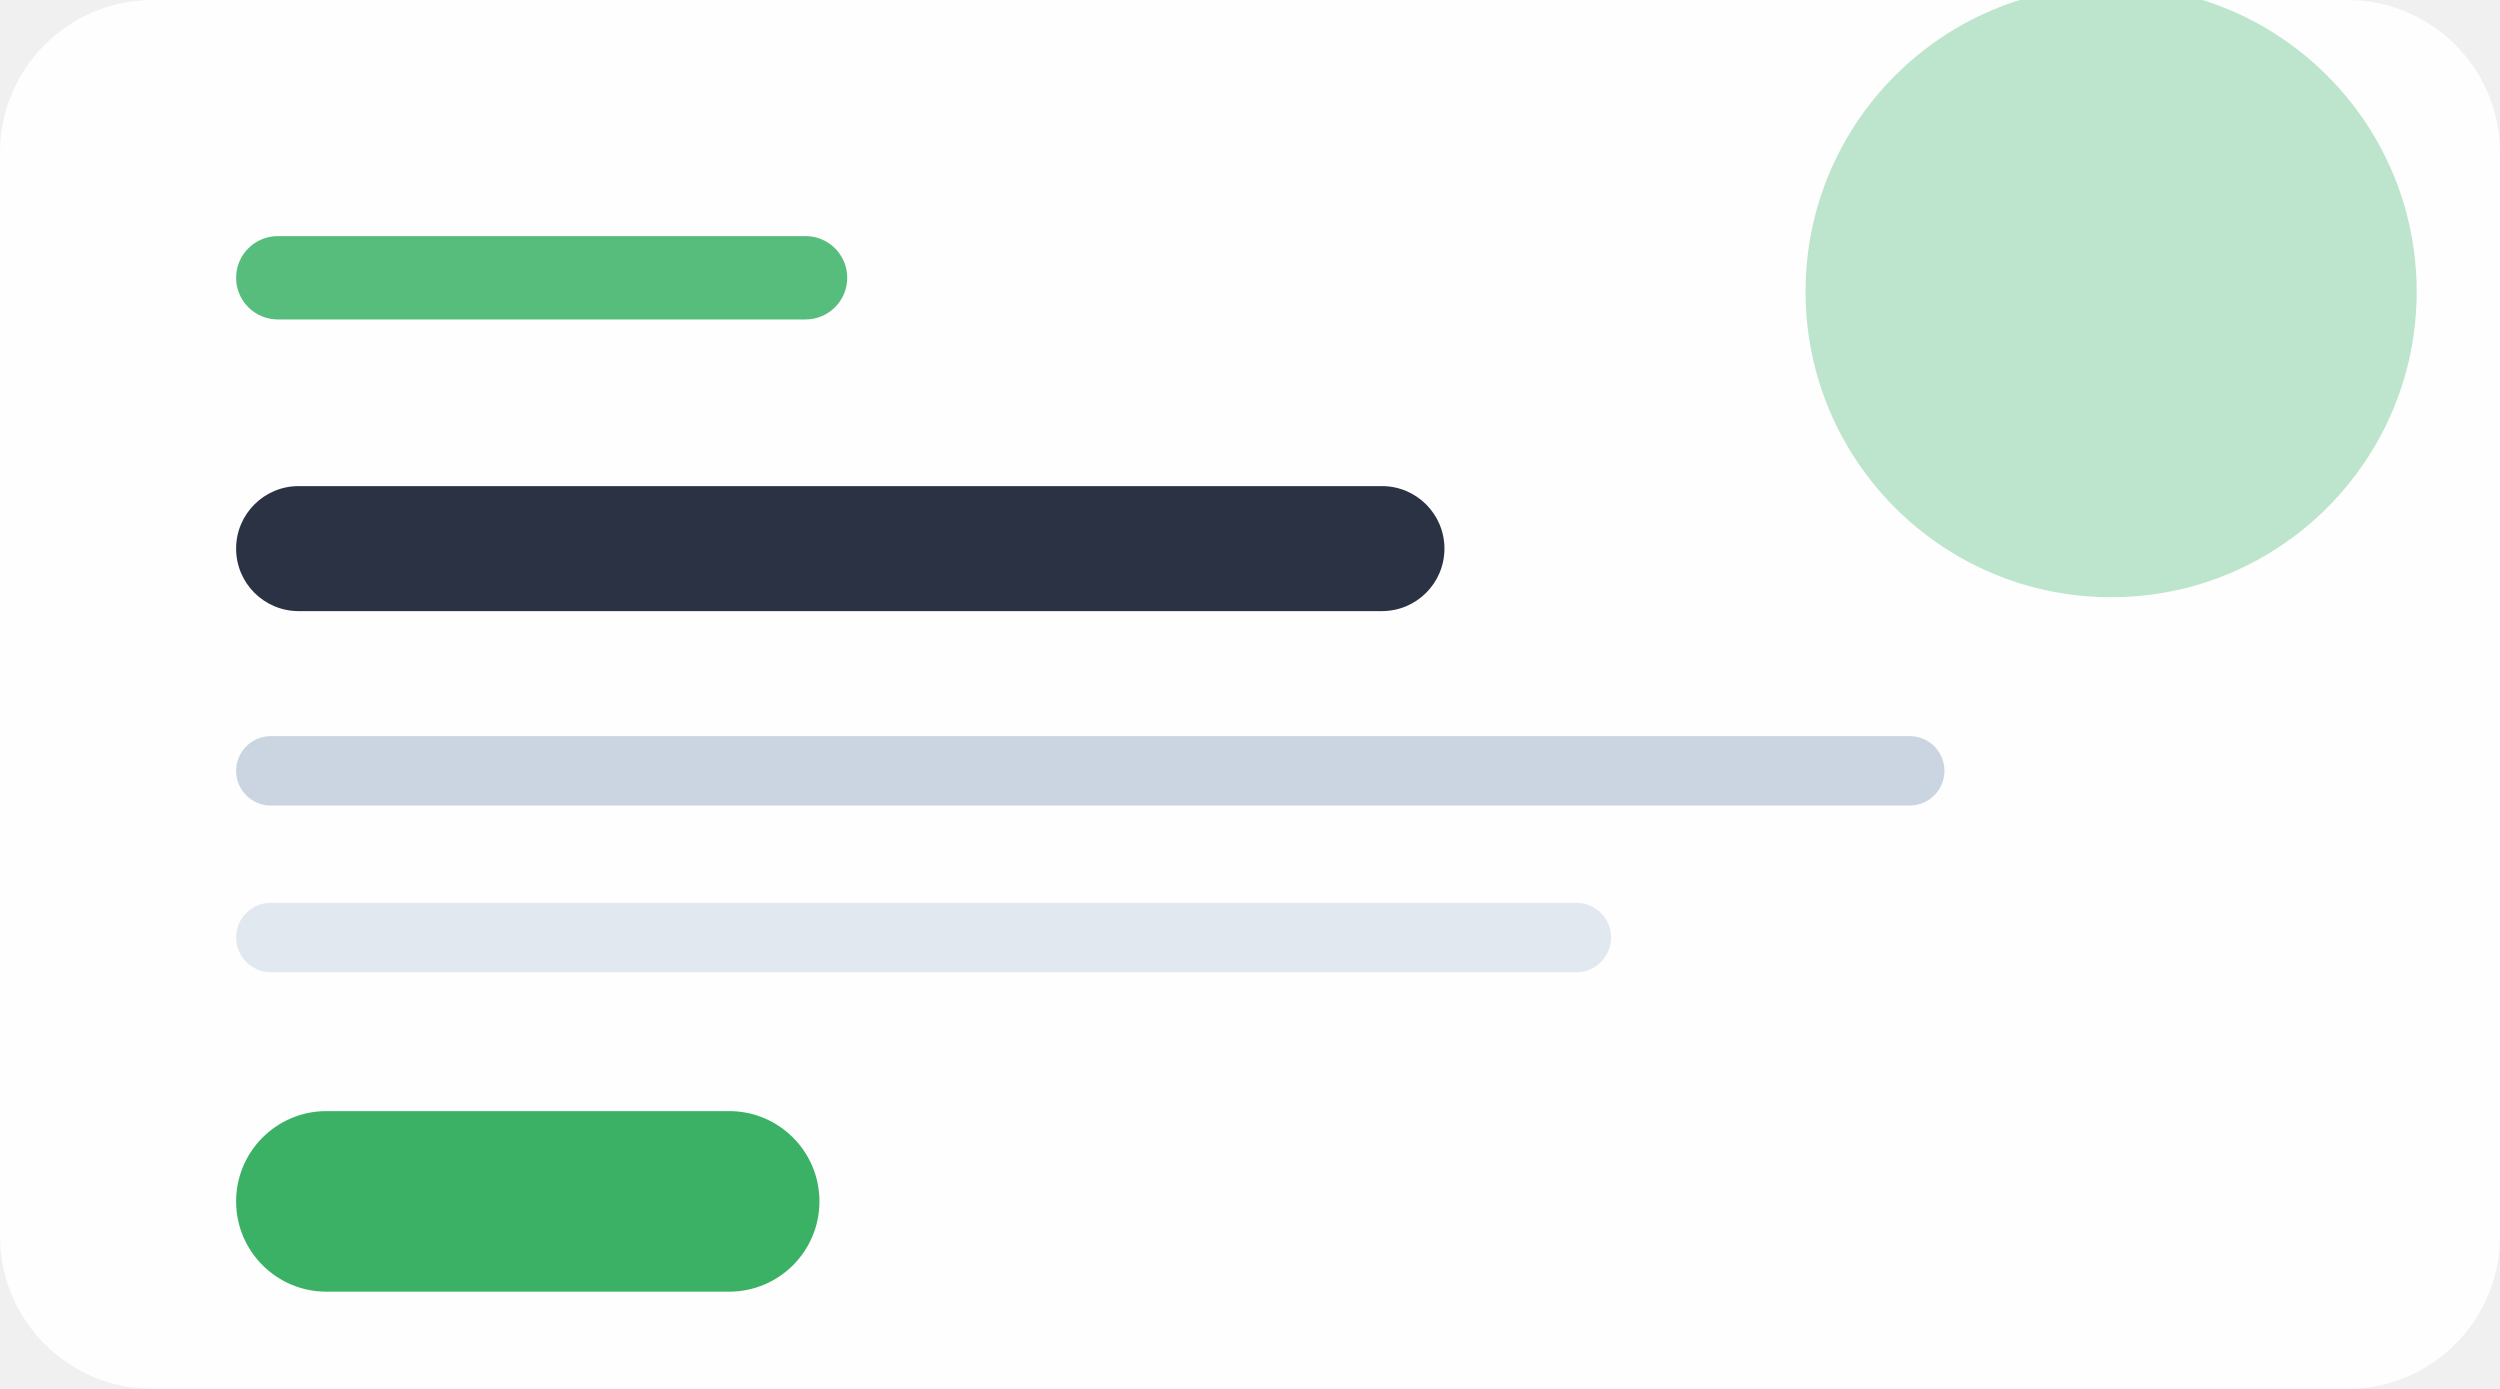
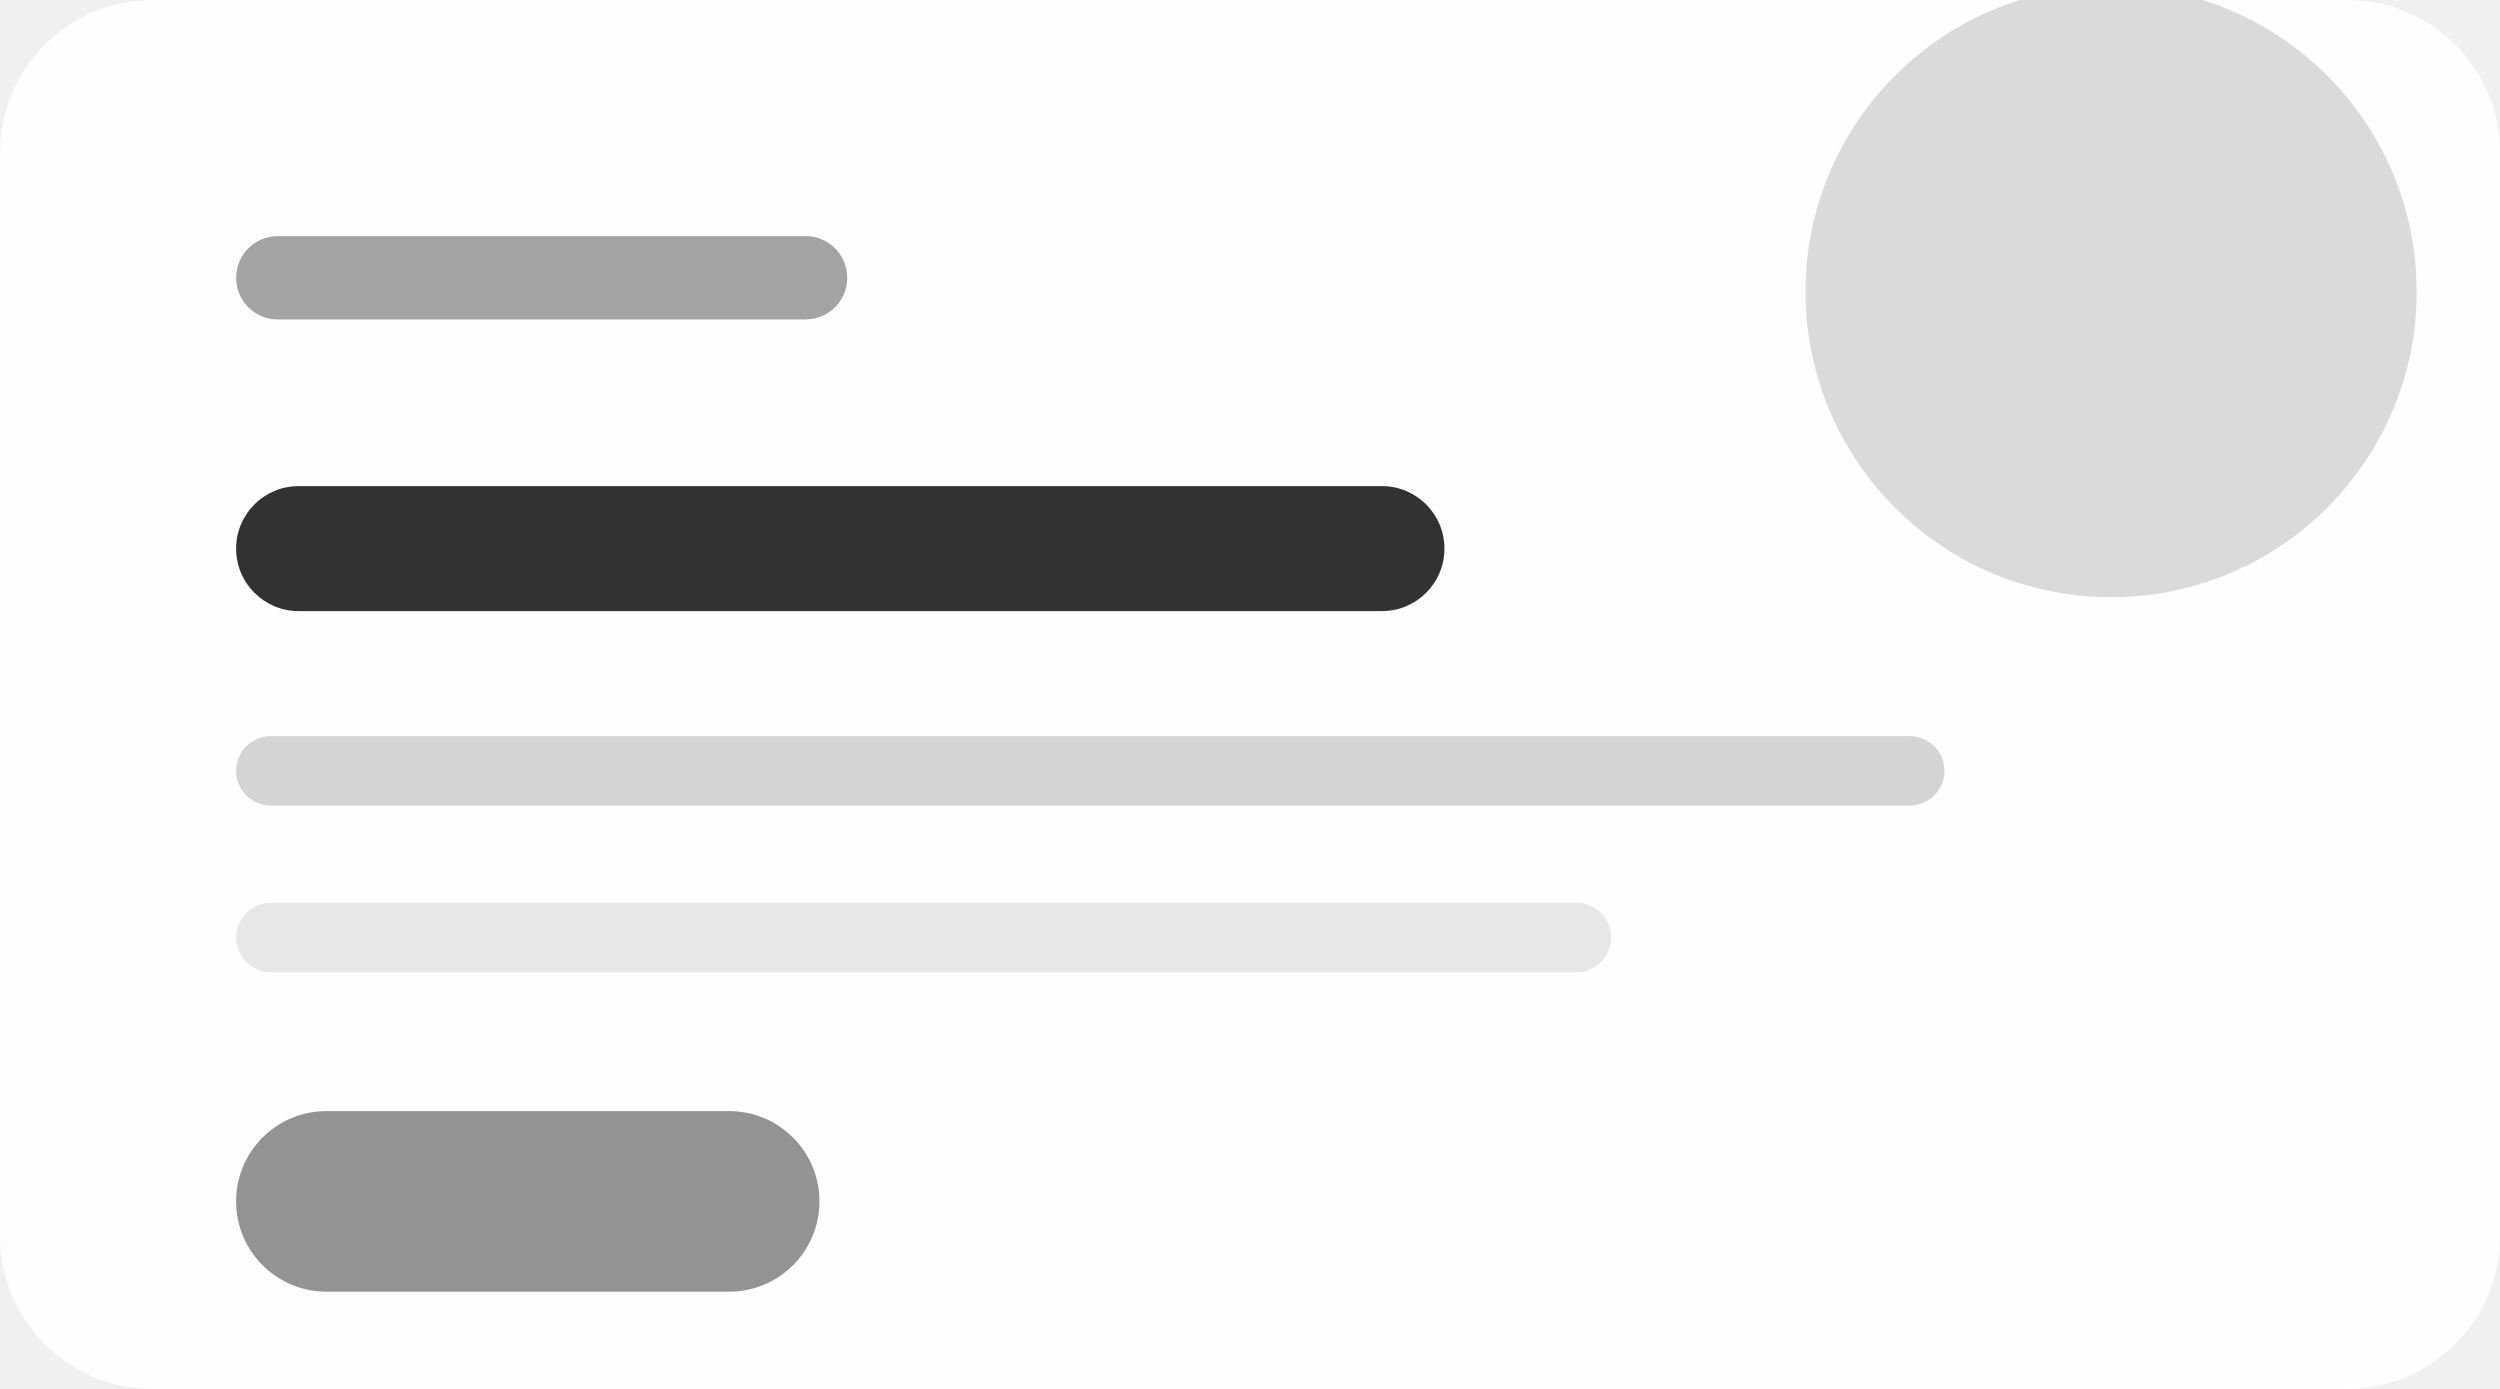
<svg xmlns="http://www.w3.org/2000/svg" width="360" height="200" viewBox="0 0 360 200" role="img" aria-label="브랜드 페이지 예시 이미지">
  <rect width="360" height="200" rx="22" fill="#ffffff" opacity="0.92" />
-   <circle cx="304" cy="42" r="44" fill="#16a34a" opacity="0.28" />
-   <rect x="34" y="34" width="88" height="12" rx="6" fill="#16a34a" opacity="0.72" />
-   <rect x="34" y="70" width="174" height="18" rx="9" fill="#0f172a" opacity="0.88" />
-   <rect x="34" y="106" width="246" height="10" rx="5" fill="#cbd5e1" />
-   <rect x="34" y="130" width="198" height="10" rx="5" fill="#e2e8f0" />
-   <rect x="34" y="160" width="84" height="26" rx="13" fill="#16a34a" opacity="0.84" />
+   <circle cx="304" cy="42" r="44" fill="#7f7f7f" opacity="0.28" />
+   <rect x="34" y="34" width="88" height="12" rx="6" fill="#7f7f7f" opacity="0.72" />
+   <rect x="34" y="70" width="174" height="18" rx="9" fill="#171717" opacity="0.88" />
+   <rect x="34" y="106" width="246" height="10" rx="5" fill="#d4d4d4" />
+   <rect x="34" y="130" width="198" height="10" rx="5" fill="#e7e7e7" />
+   <rect x="34" y="160" width="84" height="26" rx="13" fill="#7f7f7f" opacity="0.84" />
</svg>
